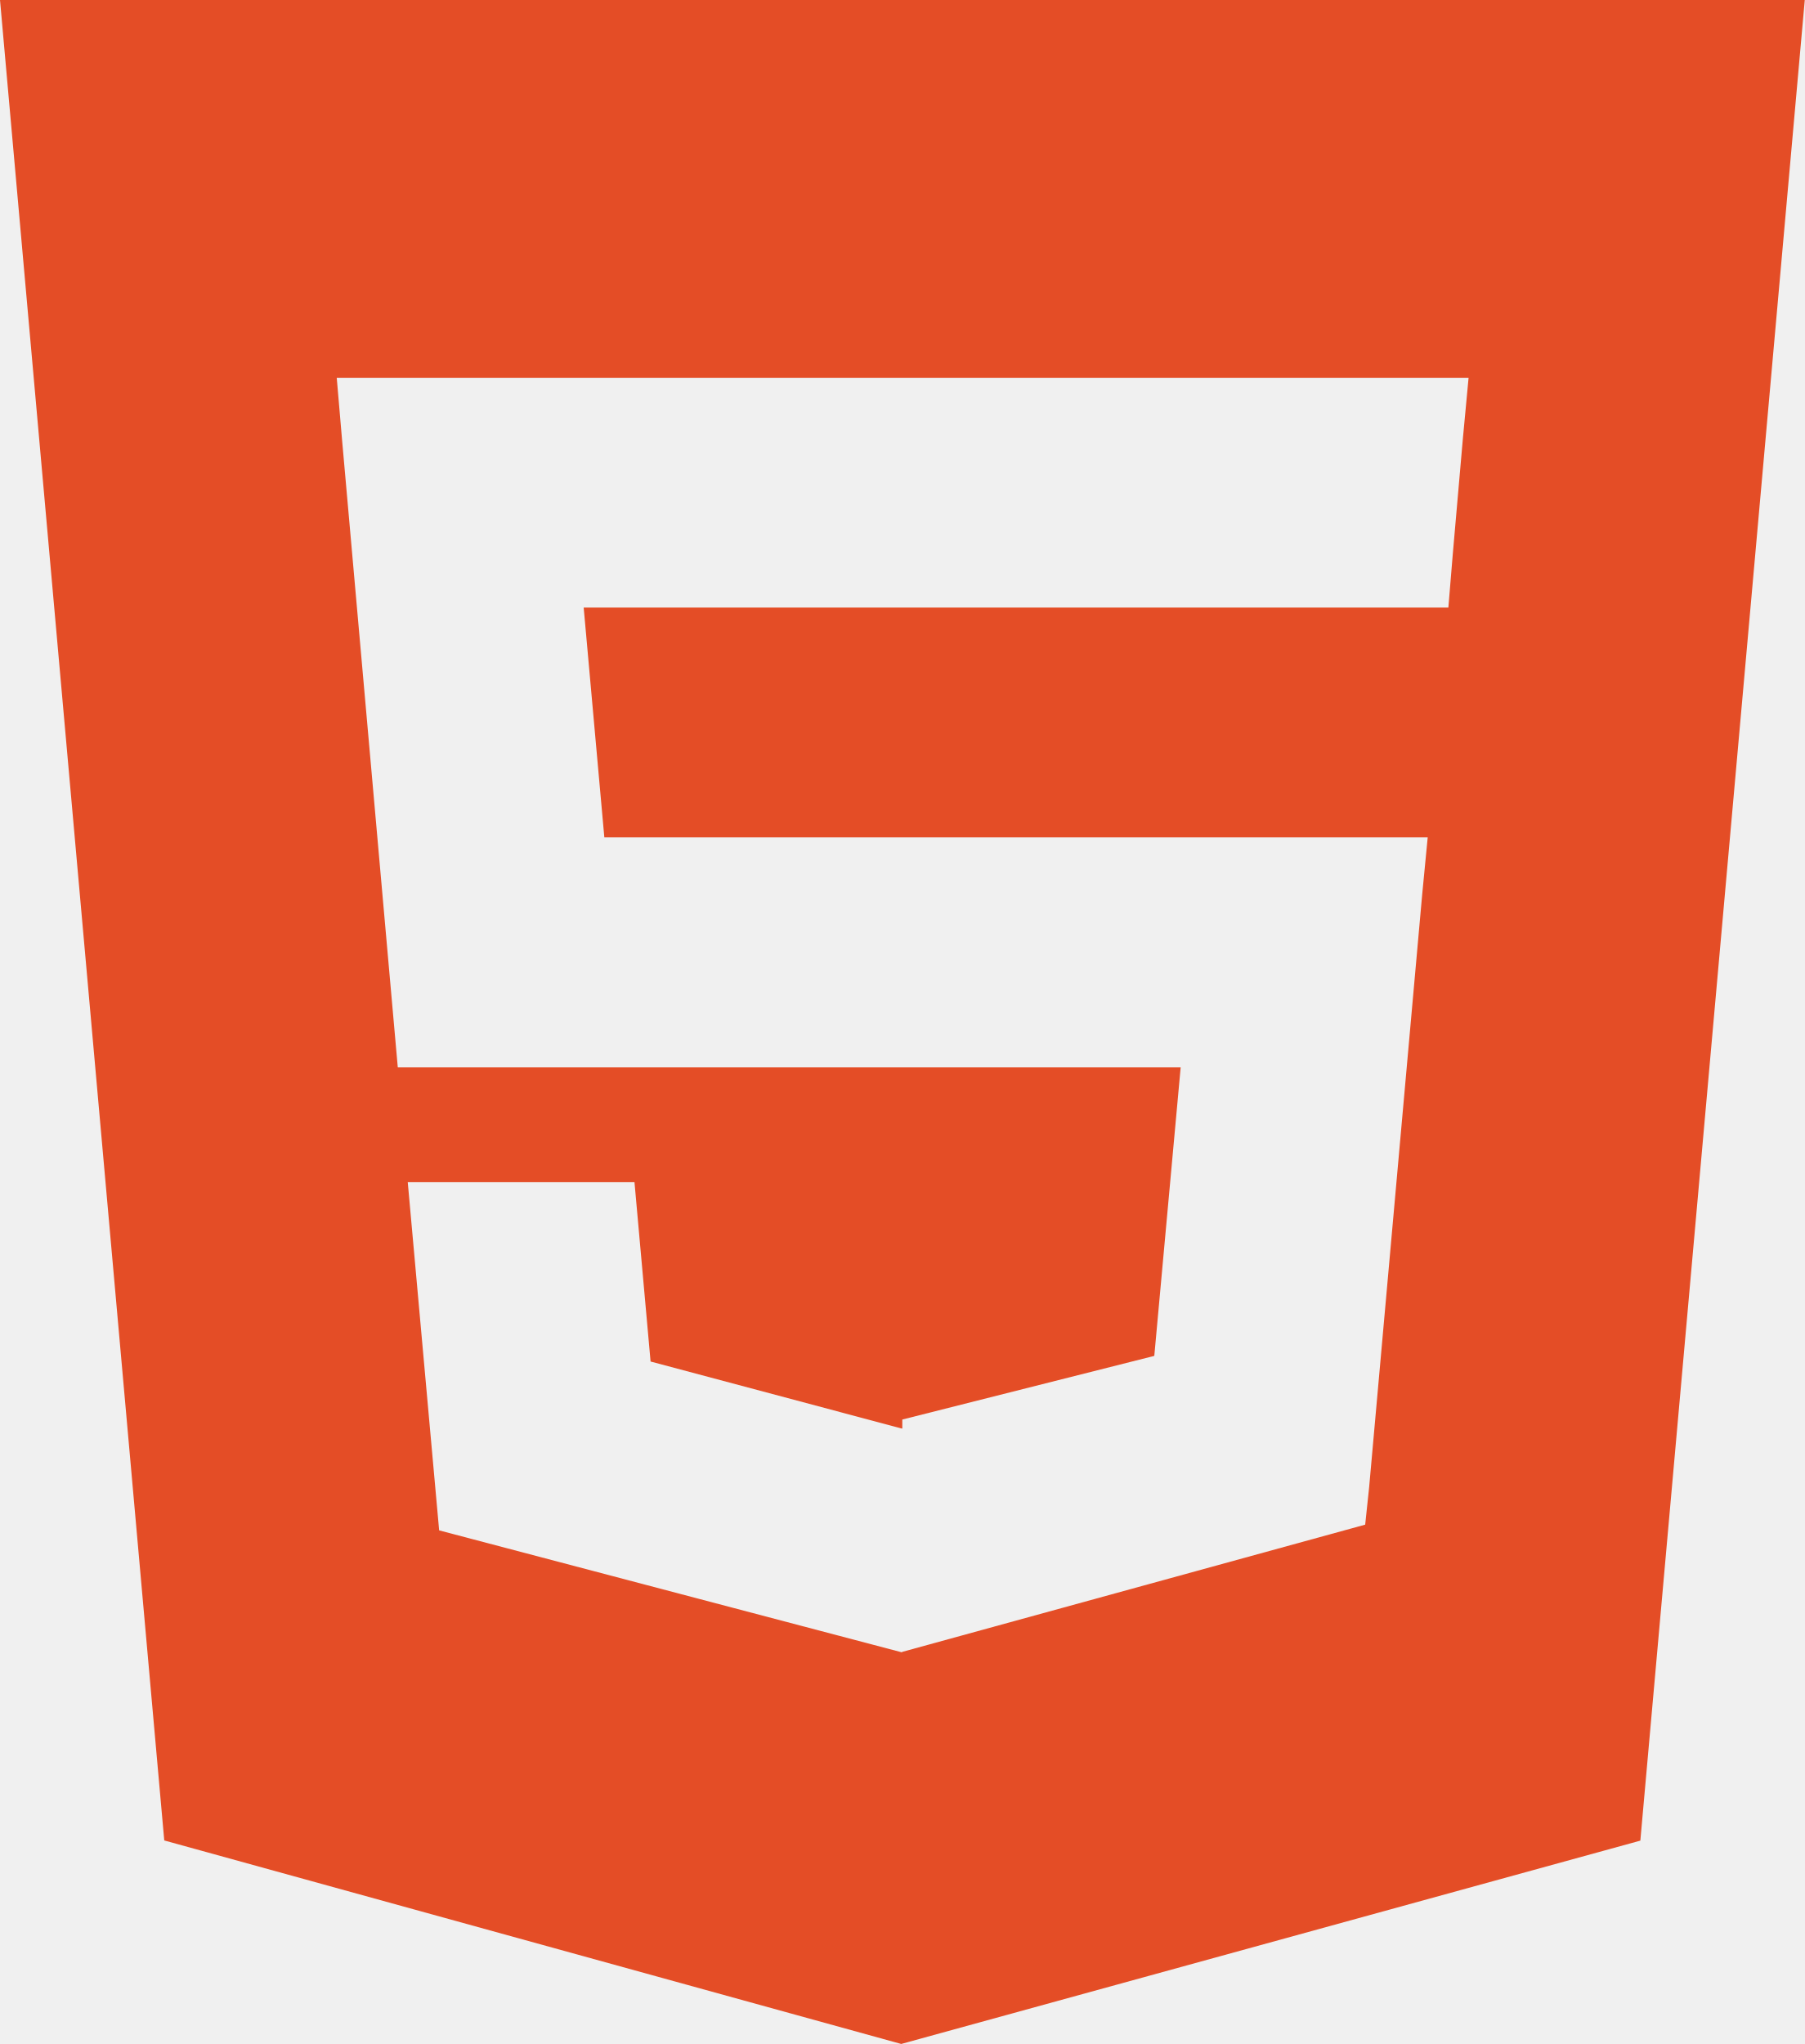
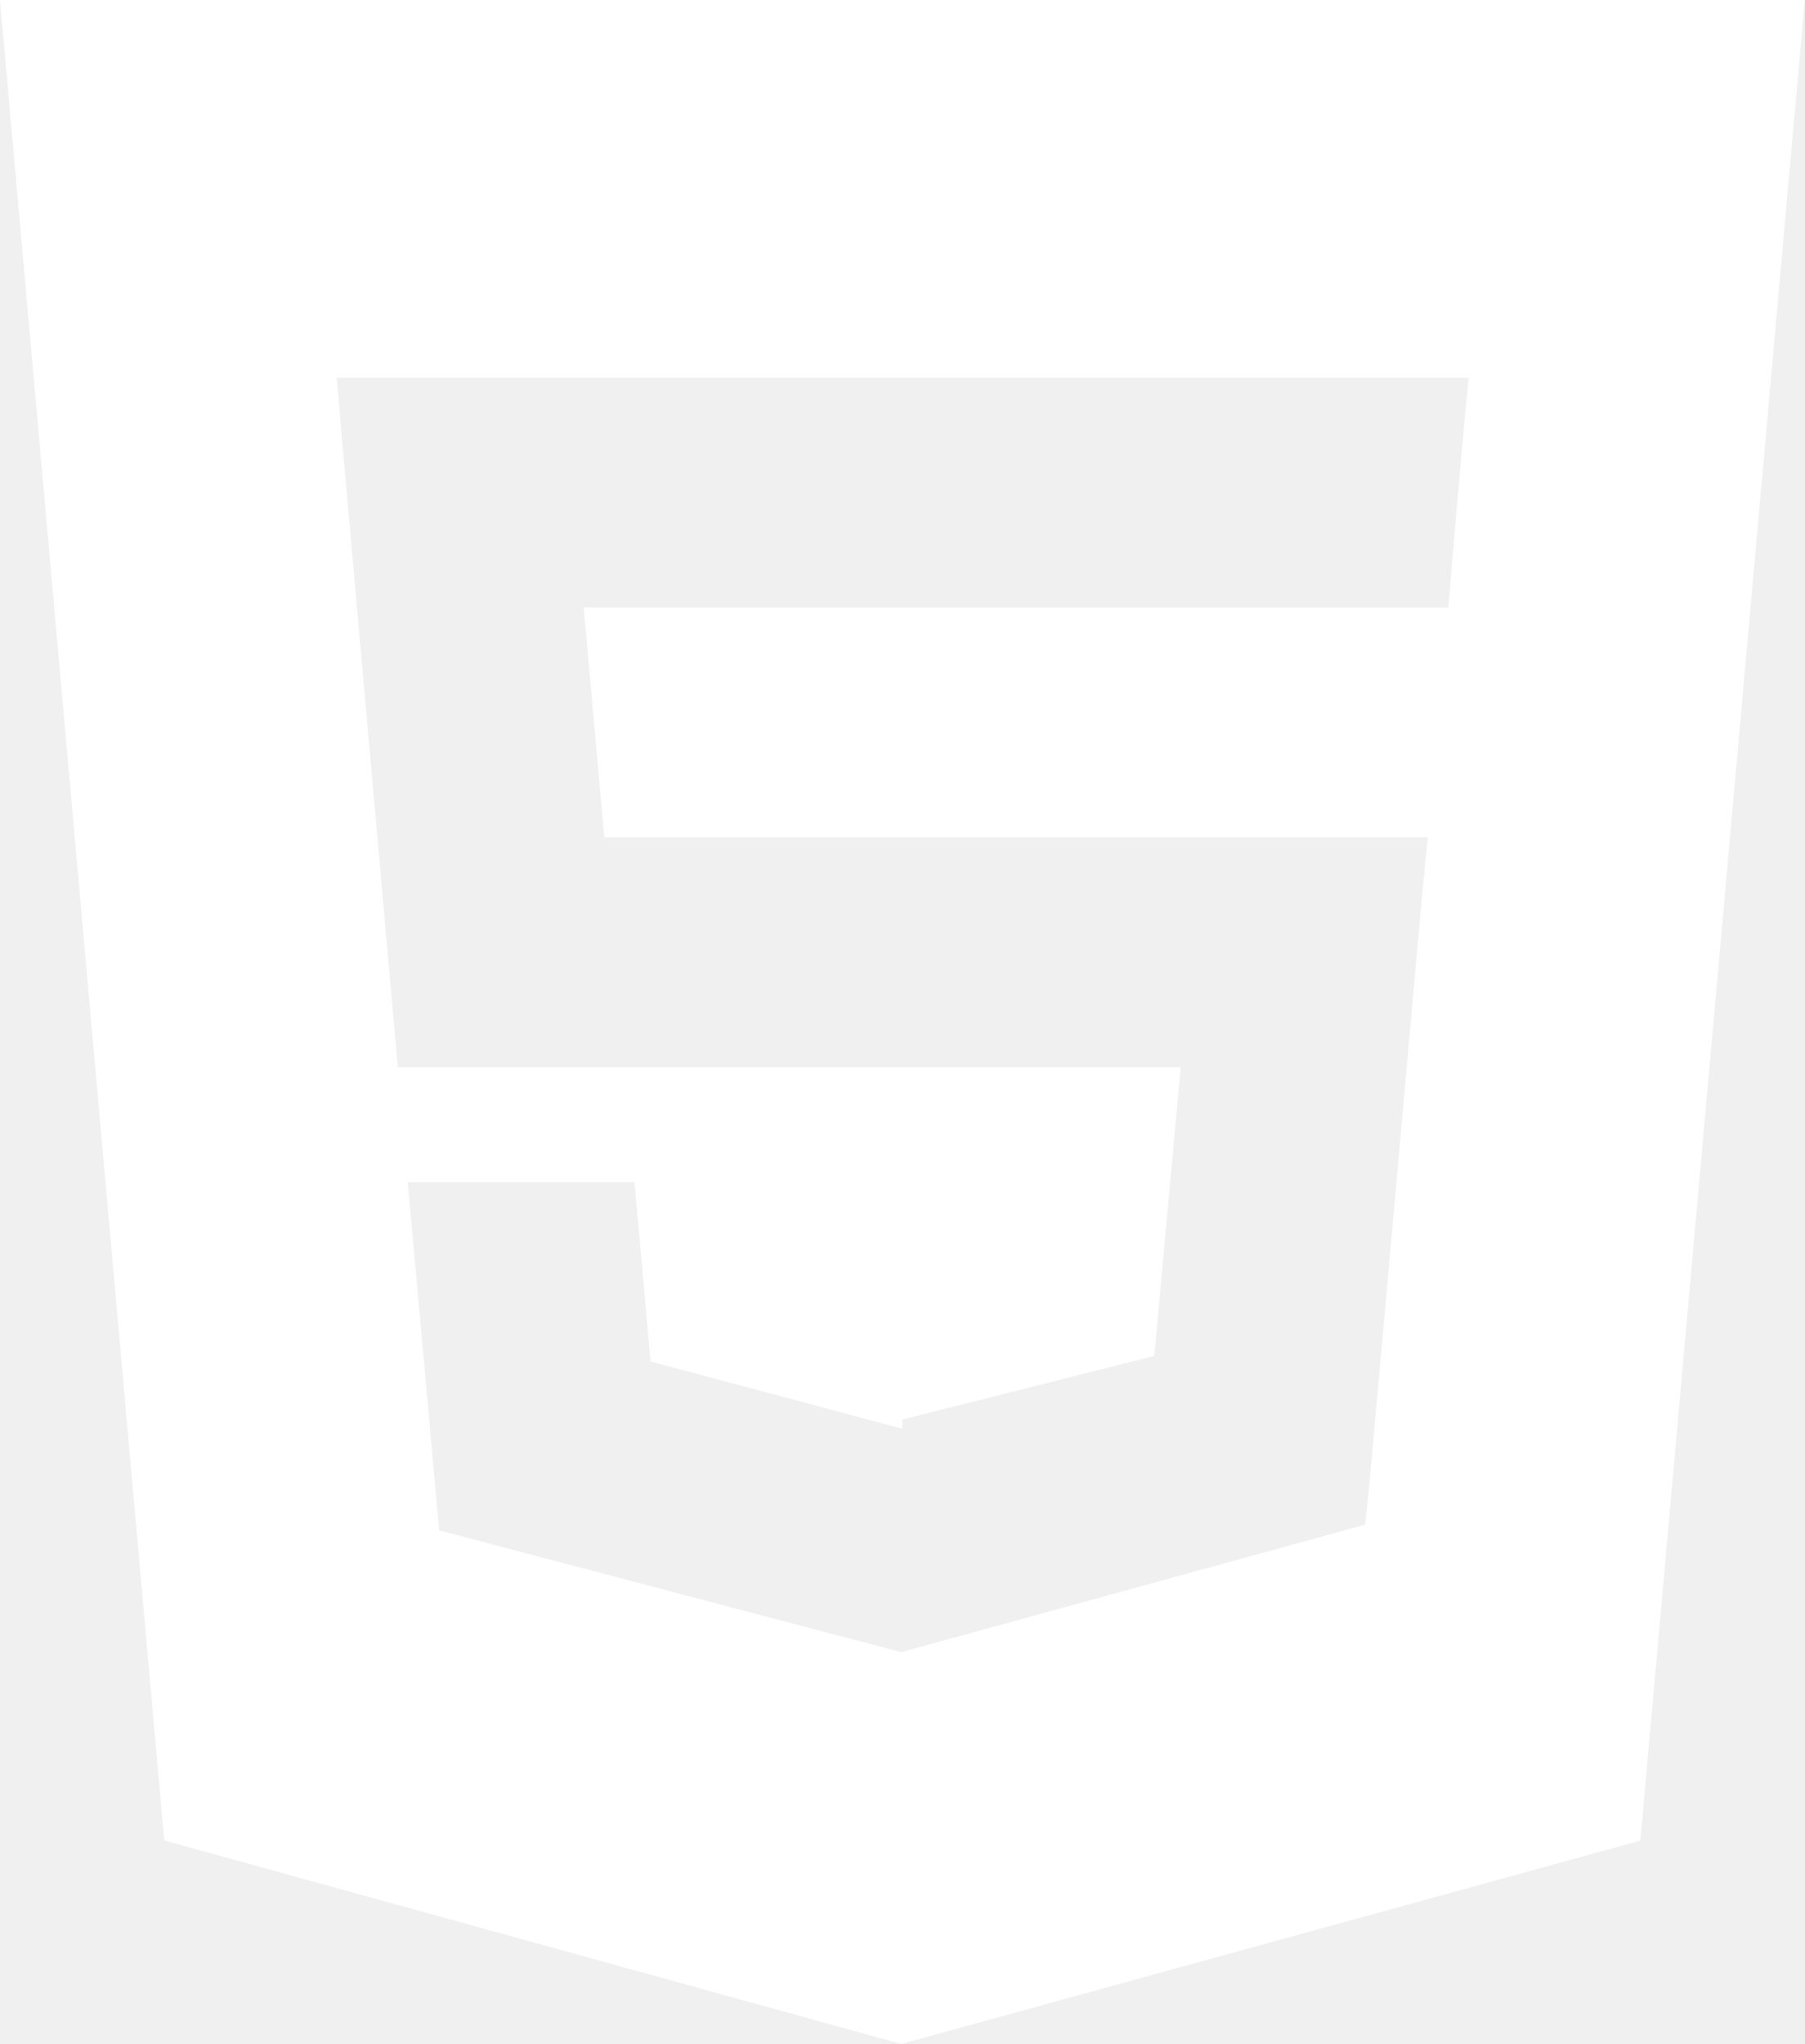
- <svg xmlns="http://www.w3.org/2000/svg" width="43.048" height="48.748" viewBox="0 0 40.357 45.701">
-   <path d="M0 0l3.673 41.15 16.48 4.55 16.528-4.546L40.358 0H0zm32.718 9.743l-.23 2.632-.1 1.208H13.052l.462 5.14h18.412l-.123 1.273-1.187 13.26-.088.833-10.35 2.844-.014.01-10.344-2.726-.702-7.785h5.07l.36 4.01 5.613 1.497h.016v-.2l5.635-1.423.59-6.453H8.895L7.652 9.87 7.53 8.447h25.31l-.122 1.3z" fill="#e44d26" />
+ <svg xmlns="http://www.w3.org/2000/svg" width="43.048" height="48.748" viewBox="0 0 40.357 45.701" id="svg2" version="1.1">
+   <defs id="defs8" />
+   <path d="M0 0l3.673 41.15 16.48 4.55 16.528-4.546L40.358 0H0zm32.718 9.743l-.23 2.632-.1 1.208H13.052l.462 5.14h18.412l-.123 1.273-1.187 13.26-.088.833-10.35 2.844-.014.01-10.344-2.726-.702-7.785h5.07l.36 4.01 5.613 1.497h.016v-.2l5.635-1.423.59-6.453H8.895L7.652 9.87 7.53 8.447h25.31l-.122 1.3z" fill="#e44d26" id="path4" style="fill:#ffffff" />
</svg>
